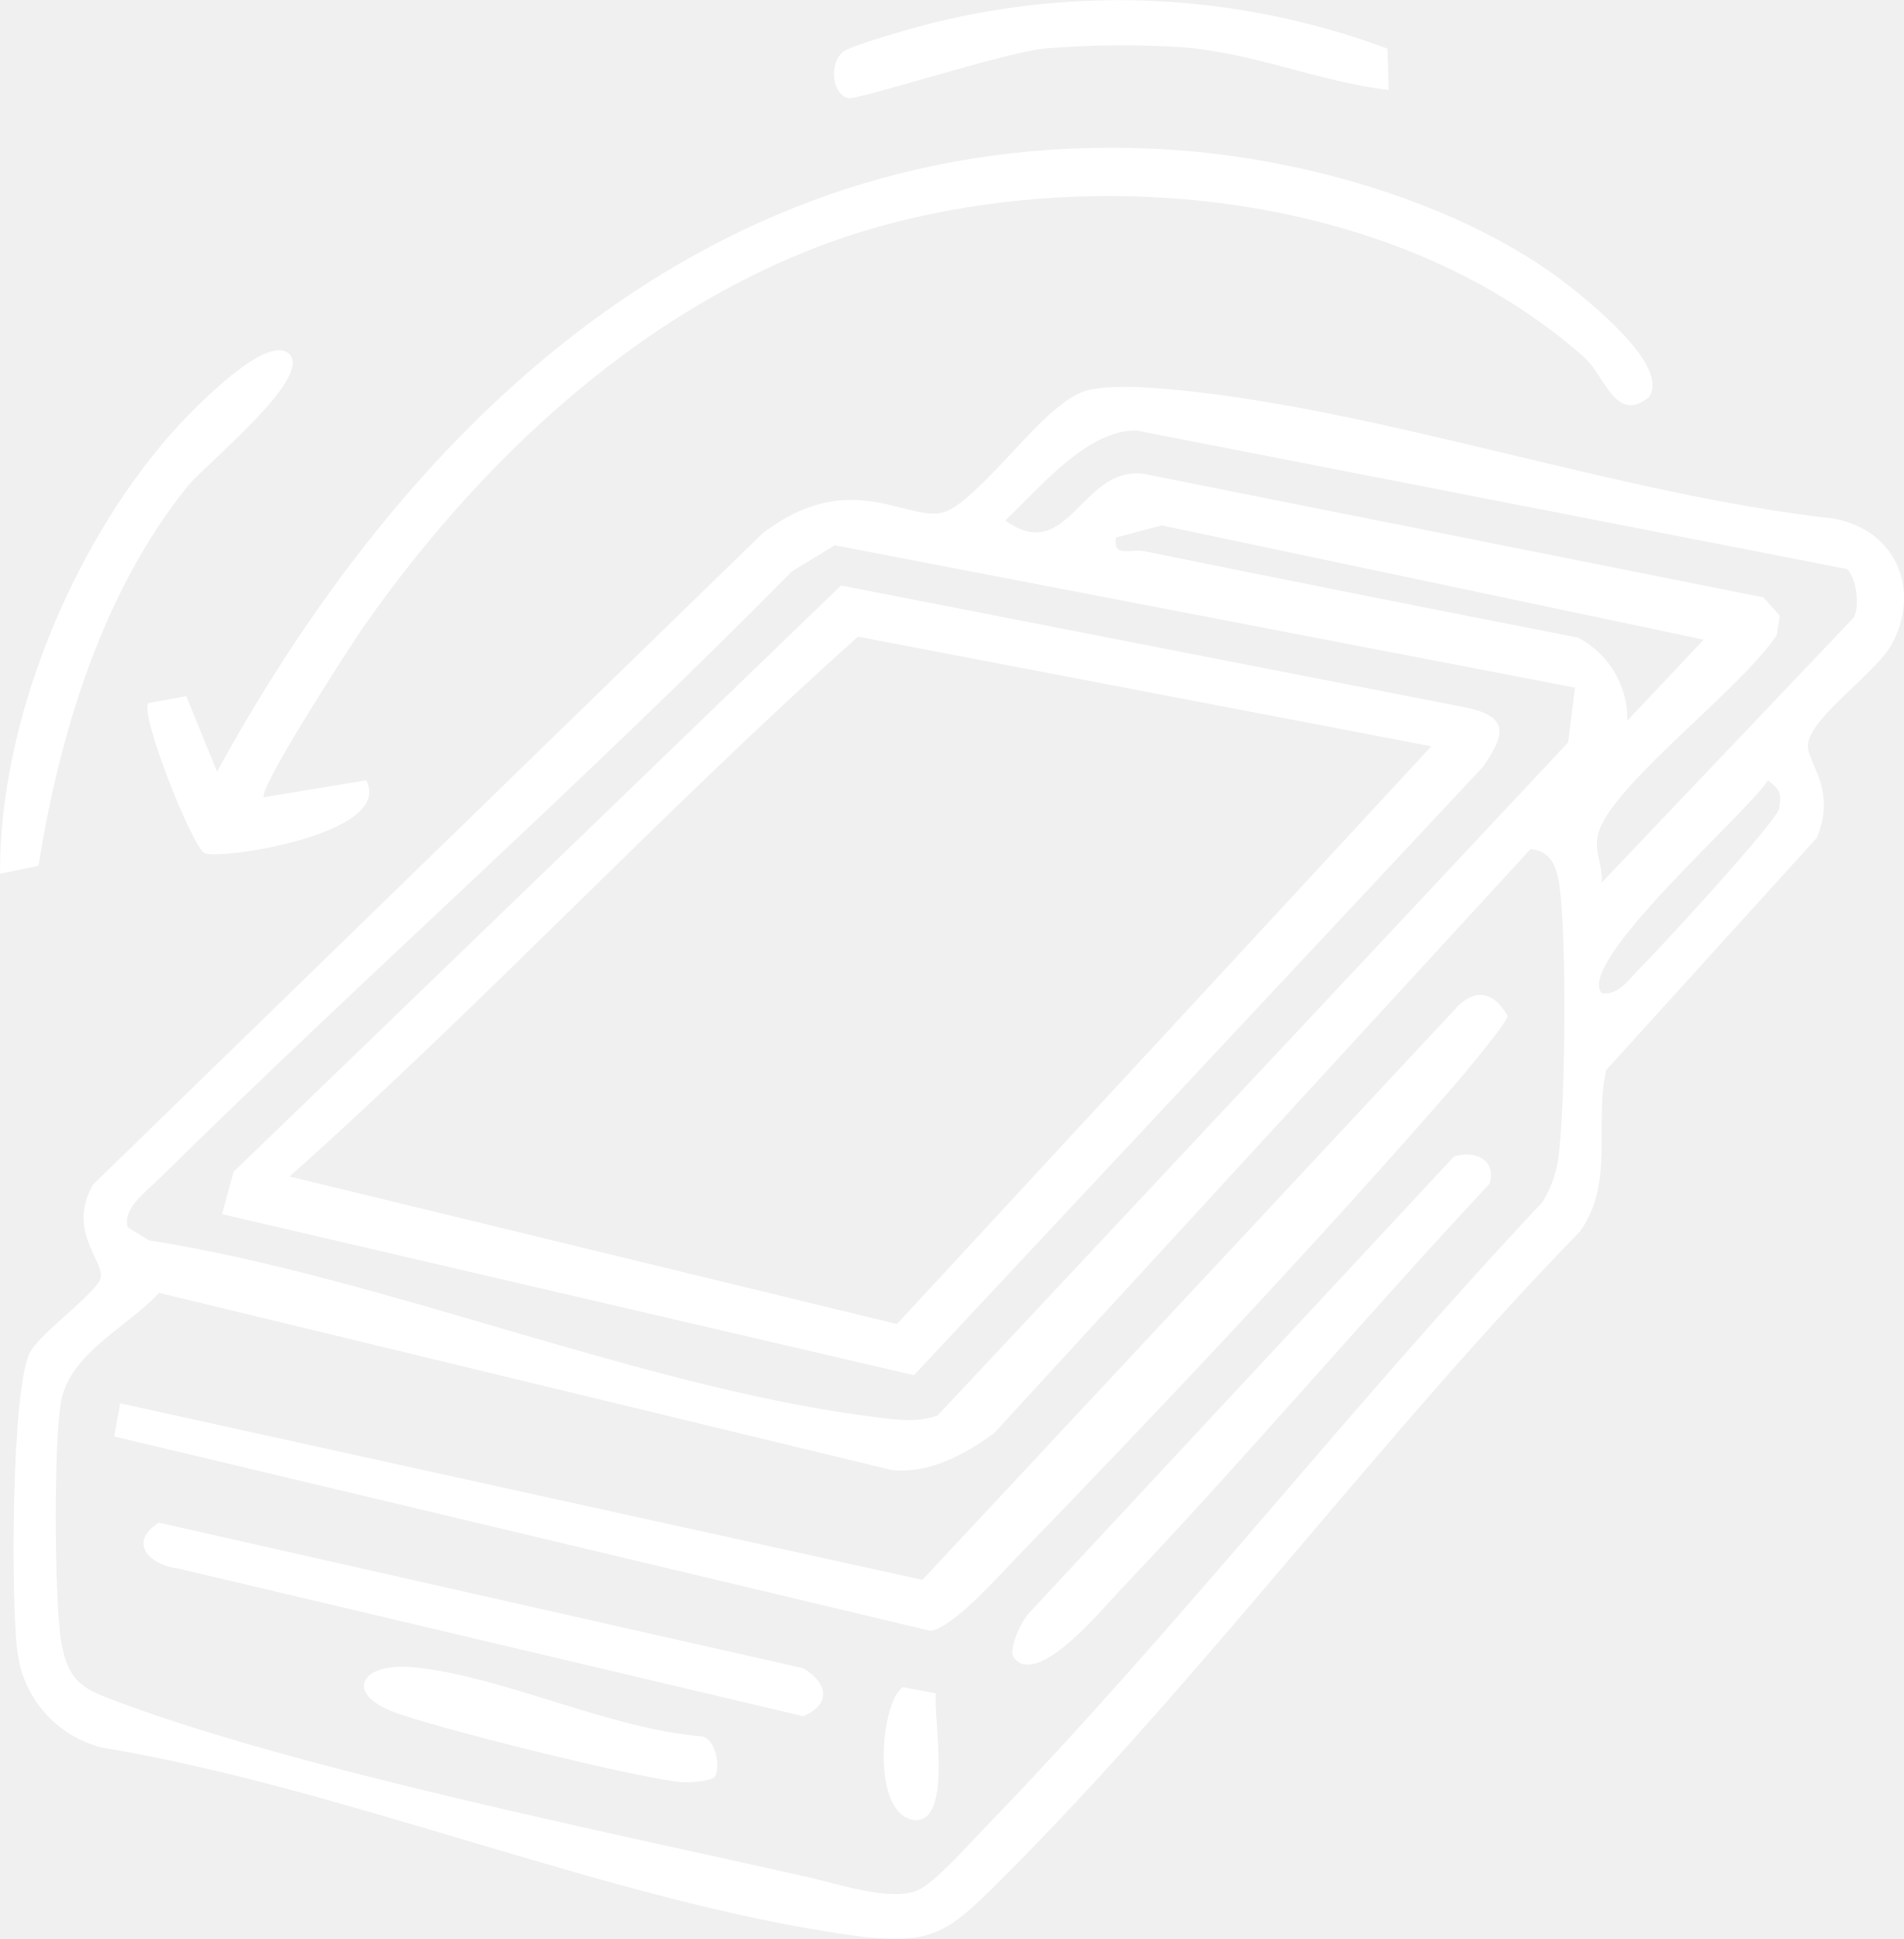
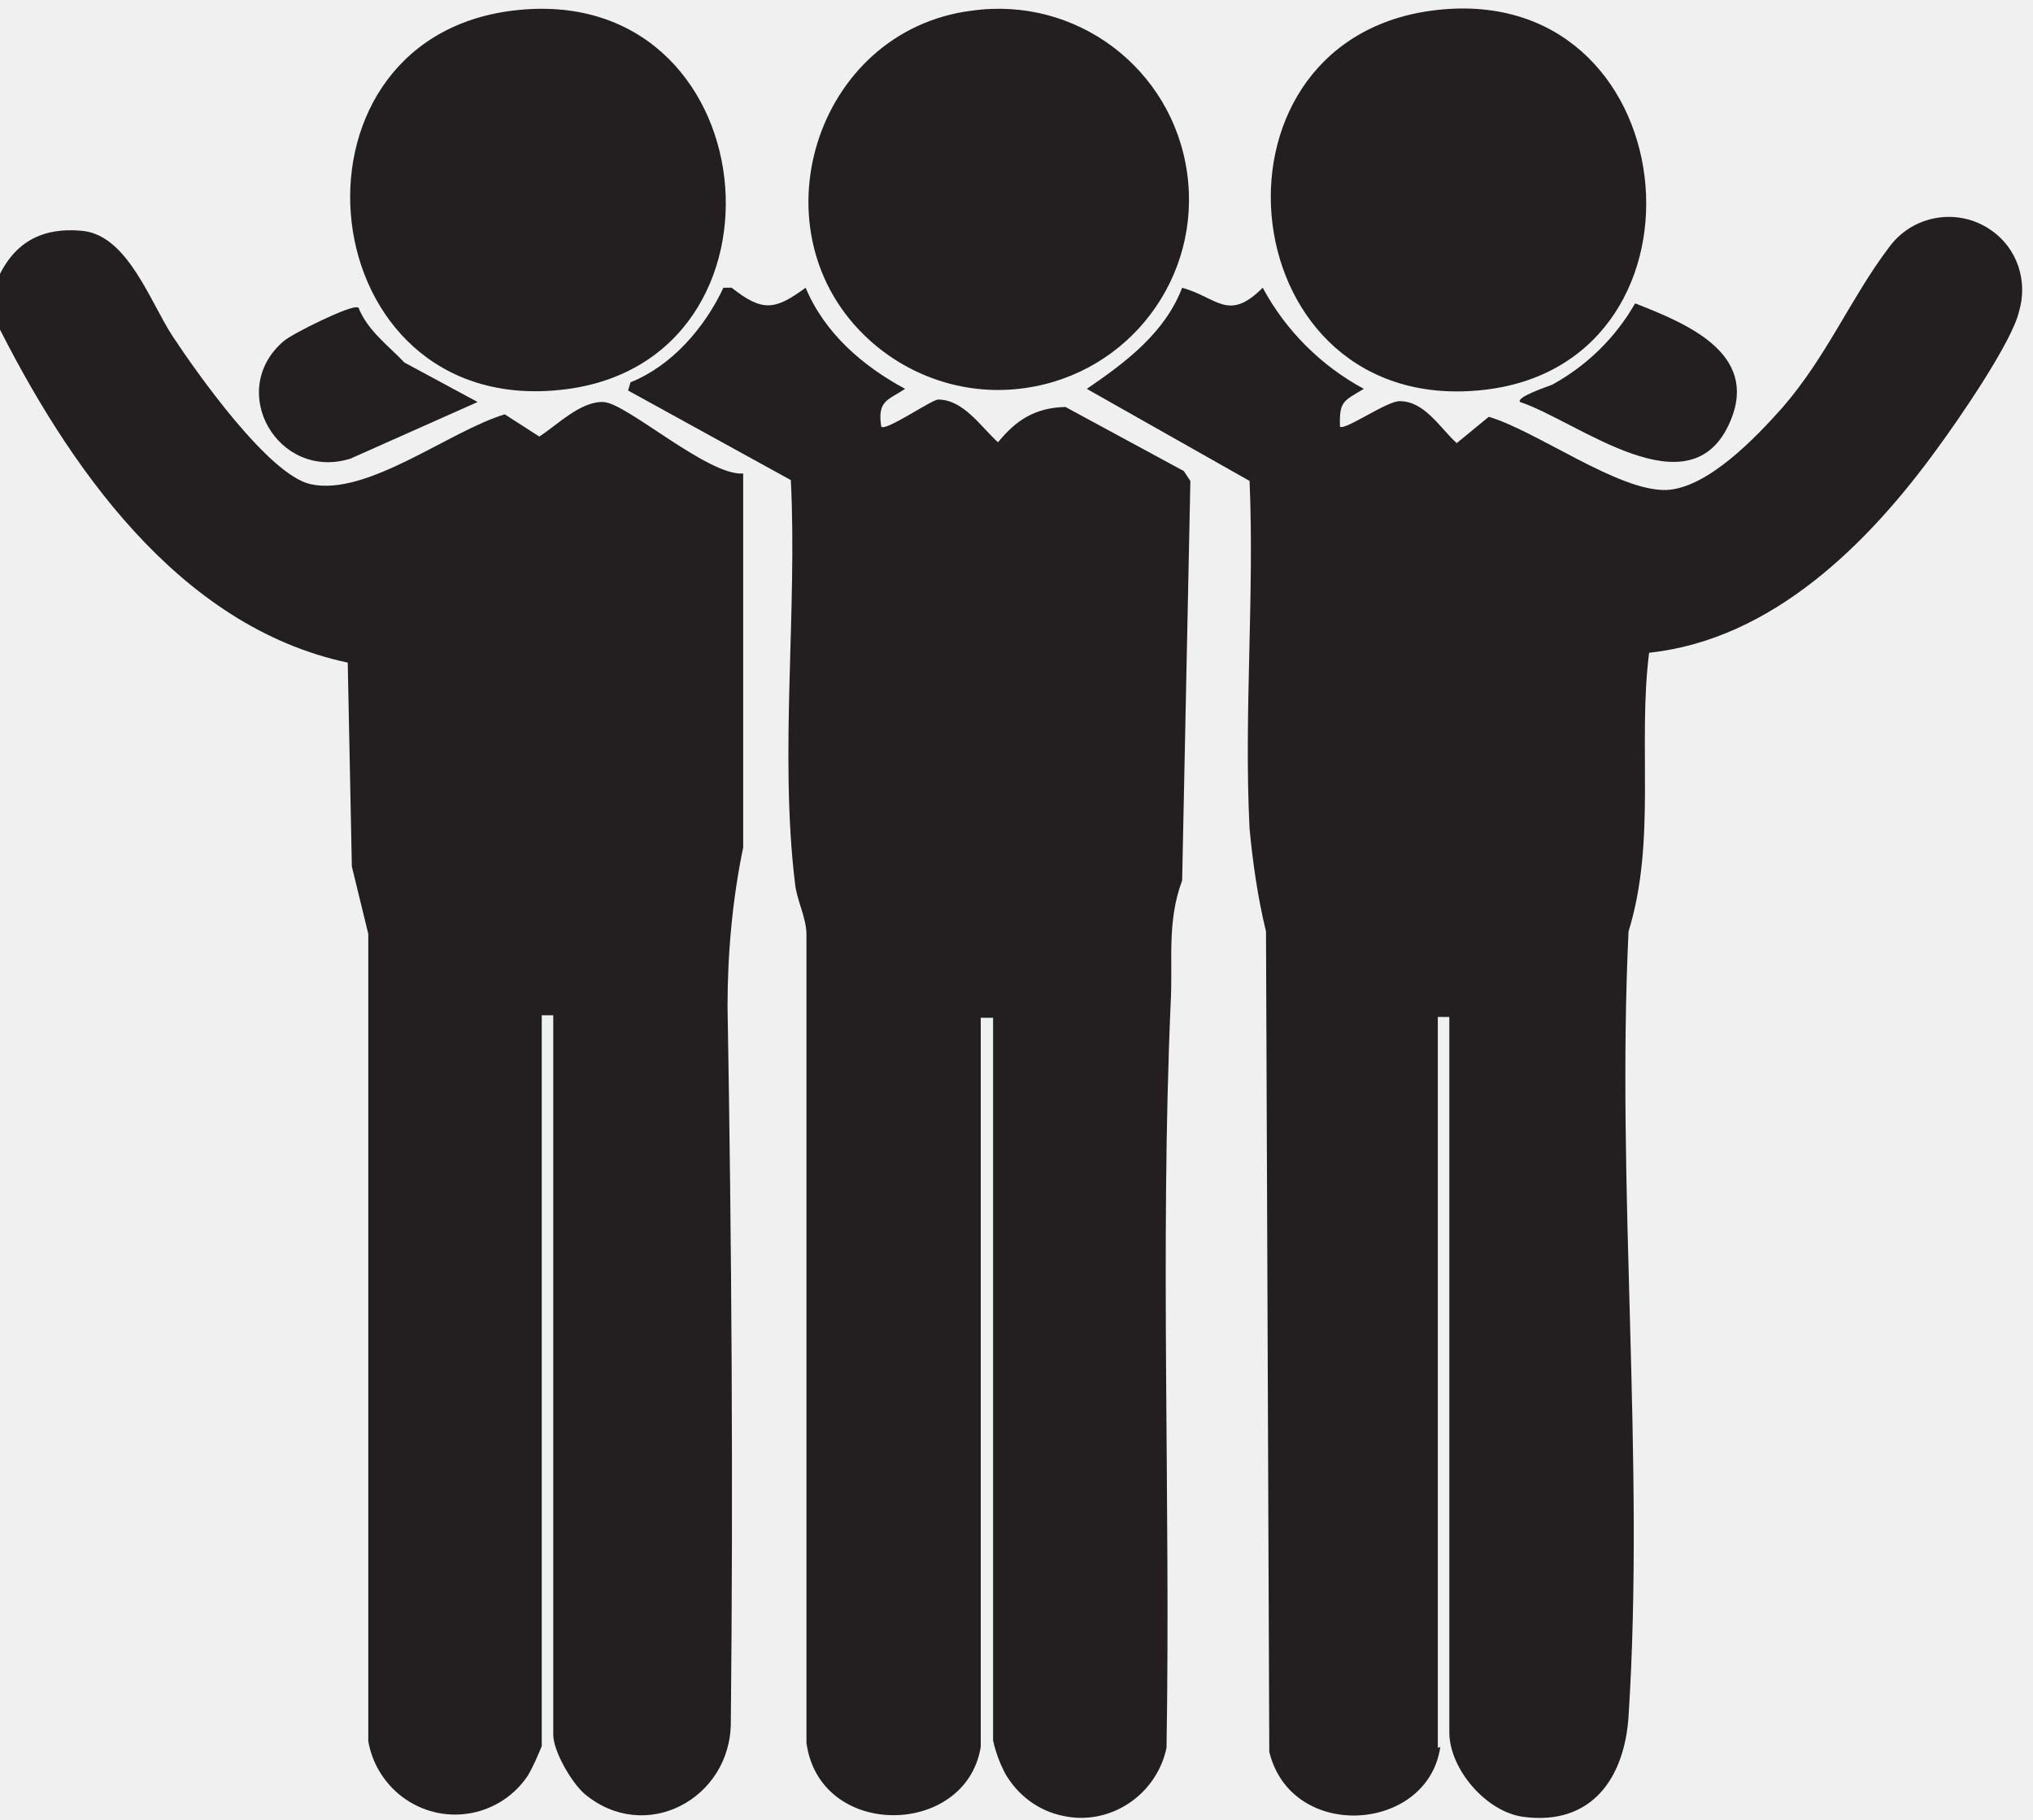
- <svg xmlns="http://www.w3.org/2000/svg" width="217.319" height="221.305" viewBox="0 0 217.319 221.305">
+ <svg xmlns="http://www.w3.org/2000/svg" id="Layer_1" version="1.1" viewBox="0 0 247.3 221.3">
  <defs>
-     <clipPath id="clip-path">
-       <rect id="Rectangle_842" data-name="Rectangle 842" width="217.319" height="221.305" fill="#fff" />
-     </clipPath>
+     <style>
+       .st0 {
+         fill: #231f20;
+       }
+     </style>
  </defs>
-   <g id="Group_1632" data-name="Group 1632" transform="translate(0 0)">
-     <g id="Group_1631" data-name="Group 1631" transform="translate(0 0)" clip-path="url(#clip-path)">
-       <path id="Path_77692" data-name="Path 77692" d="M123.326,20.084c2.6-.589,6.667-.338,9.406-.085,24.184,2.232,51.136,12.023,75.7,14.752,6.909,1.267,9.916,7.744,6.811,14.031-1.7,3.443-9.191,8.358-9.737,11.635-.338,2.013,3.387,5.04,1.012,10.765L182.468,97.7c-1.388,6.173.972,12.867-2.984,18.413-22.711,23.3-43.186,51.15-66.076,73.977-6.117,6.1-7.879,7.641-17.083,6.356-27.355-3.822-57.81-16.852-85.557-21.424a12.883,12.883,0,0,1-9.62-10.8c-.766-5.4-.739-30.464,1.453-34.362,1.316-2.344,7.724-6.808,8.042-8.49.36-1.9-3.887-5.393-.875-10.61l76.42-74.324c10.276-7.838,16.776-.907,20.938-2.5,3.331-1.276,9.755-9.809,13.077-12.11a8.509,8.509,0,0,1,3.123-1.74m86.622,20.423L128.9,24.709c-5.7-.13-11.116,6.609-15.016,10.25,7.191,5.27,8.725-6.383,15.892-5.29L200.4,43.742l1.887,2.1-.36,2.228c-3.954,5.942-17.645,16.245-20.09,21.869-1.084,2.5.262,3.909.128,6.358l28.7-30.182c.878-1.218.264-4.887-.725-5.6m-25.058,17.3,8.72-9.244L131.735,35.53l-5.2,1.384c-.461,2.358,1.708,1.256,3.258,1.572q24.721,5.024,49.479,9.858a10.508,10.508,0,0,1,5.617,9.466m-5.976-3.764L94.429,37.8l-4.883,2.967C66.048,64.6,40.921,86.838,17.089,110.309c-1.357,1.334-3.97,3.217-3.372,5.329l2.431,1.491c26.7,4.211,56.588,16.926,82.906,20.181,2.4.3,4.74.654,7.1-.186L178.125,60.3Zm3.054,34.882c1.986.251,3.146-1.663,4.39-2.893,2.234-2.2,15.641-16.785,15.86-18.2.271-1.746.121-2.125-1.292-3.193-2.369,3.746-22.006,20.781-18.959,24.29M112.575,139.17c-3.365,2.411-7.335,4.632-11.687,4.167L17.3,123.126c-3.553,3.842-10.068,6.849-11.154,12.227-.9,4.462-.815,23.148.009,27.751.842,4.713,2.785,5.337,6.788,6.826C33.6,177.612,68.867,184.74,91.31,189.8c3.575.806,9.509,2.828,12.585,1.509,1.939-.833,5.839-5.259,7.57-7.048,22.125-22.832,41.894-48.315,63.716-71.472a12.91,12.91,0,0,0,1.921-5.861c.71-6.231.862-24.14.047-30.2-.282-2.082-.9-4.046-3.316-4.249Z" transform="translate(0.858 24.434)" fill="#fff" />
-       <path id="Path_77693" data-name="Path 77693" d="M20.822,81.661l11.667-1.937c3.262,6.217-17.105,9.164-18.484,8.3-1.426-.889-7.357-15.737-6.383-17.11l4.328-.795,3.513,8.62C38.252,37.154,73.758,4.487,124.386,7.76c15.558,1.005,34.586,6.45,46.665,16.552,2.463,2.058,10.1,8.411,7.845,11.676-3.737,3.132-5.076-2.469-7.29-4.451C151.051,13.16,118,9.37,92.047,16.248c-24.894,6.6-45.521,25.414-59.942,46.072-1.372,1.968-12.09,18.565-11.284,19.342" transform="translate(9.309 9.334)" fill="#fff" />
-       <path id="Path_77694" data-name="Path 77694" d="M33.038,18.311C35.7,21.024,23.393,30.918,21.394,33.4c-9.715,12.063-14.6,28.181-17,43.3L0,77.607C-.09,60.455,8.048,40.525,19.4,27.519c1.726-1.977,11.009-11.888,13.637-9.209" transform="translate(0.001 22.119)" fill="#fff" />
-       <path id="Path_77695" data-name="Path 77695" d="M105.695,5.548l.139,4.729c-8.094-.983-15.493-4.3-23.79-4.9a107.551,107.551,0,0,0-15.475.161c-4.561.423-21.3,5.915-22.425,5.66-1.834-.414-2.252-3.918-.56-5.306.8-.654,7.122-2.454,8.763-2.9a87.929,87.929,0,0,1,53.348,2.561" transform="translate(52.672 0)" fill="#fff" />
-       <path id="Path_77696" data-name="Path 77696" d="M6.515,97.332l91.557,20.15,61.3-65.671c2.261-1.946,4.077-1.14,5.49,1.272.114.634-5.279,7.041-6.253,8.158-15.289,17.582-33.339,36.7-49.6,53.491-2.183,2.255-7.256,8.033-9.97,8.577l-93.216-22.2Z" transform="translate(7.209 62.838)" fill="#fff" />
-       <path id="Path_77697" data-name="Path 77697" d="M9.063,77.621,82.615,94.24c2.846,1.706,3.2,4.108.007,5.476l-71.3-16.85c-3.275-.372-5.866-2.937-2.259-5.246" transform="translate(9.065 96.164)" fill="#fff" />
-       <path id="Path_77698" data-name="Path 77698" d="M51.788,116.284c-.712-.956.911-4.384,1.93-5.317l48.317-51.9c2.364-.712,4.818.338,4.057,3.1-14.215,15.22-27.787,31.268-42.151,46.376-2.031,2.136-9.526,11.264-12.153,7.735" transform="translate(63.942 72.915)" fill="#fff" />
-       <path id="Path_77699" data-name="Path 77699" d="M58.612,97.51c-.358.524-2.92.712-3.844.627-5.042-.455-27.957-6.146-32.867-8.022-5.611-2.143-3.67-5.617,2.134-5.1,10.07.9,22.456,7.055,33,7.892,1.715.21,2.243,3.627,1.574,4.6" transform="translate(22.986 105.261)" fill="#fff" />
-       <path id="Path_77700" data-name="Path 77700" d="M51.008,86.721c-.291,2.937,1.91,14.486-2.29,14.477-5.27-.41-4.021-13.664-1.46-15.191Z" transform="translate(55.812 106.553)" fill="#fff" />
-       <path id="Path_77701" data-name="Path 77701" d="M11.319,101.6l1.328-4.845L81.969,29.848,152.46,43.613c5.476.958,5.779,2.729,2.716,7L90.293,119.976ZM149.346,48.2,83.915,35.683C61.687,55.526,41.2,77.55,19.025,97.3L88.35,114.142Z" transform="translate(14.023 36.978)" fill="#fff" />
-     </g>
+   <g id="Group_1635">
+     <path id="Path_77703" class="st0" d="M-.7,34.9c1.9-5,5.3-7.4,10.9-6.8,5.4.7,8.1,8.7,10.8,12.8,2.9,4.4,11.7,16.9,16.8,18,6.9,1.5,16.9-6.5,23.6-8.5l4.2,2.7c2.2-1.4,5-4.3,7.8-4.2,2.8.1,12.7,9,17,8.7v45.5c-1.3,6.3-1.9,12.8-1.9,19.3.5,29,.7,58.1.4,87.1,0,9.3-10.4,14.9-17.8,8.7-1.6-1.4-3.8-5.2-3.8-7.2v-87.5h-1.4v88.9c-.5,1.2-1,2.4-1.7,3.6-3.3,4.9-9.9,6.2-14.8,2.9-2.4-1.6-4.1-4.2-4.6-7.1v-98.2c0,0-2-8.2-2-8.2l-.5-24.8C21.6,76.2,8.1,56.4-.7,38.7v-3.9Z" />
+     <path id="Path_77704" class="st0" d="M175.2,212.5c-1.5,10.4-18.1,11.6-20.8.6l-.4-99.8c-1-4.1-1.6-8.3-2-12.5-.7-13.9.6-28.4,0-42.3l-19.8-11.2c4.7-3.2,9.5-6.8,11.6-12.3,4.3,1.2,5.6,4.2,9.8,0,2.8,5.2,7.1,9.5,12.3,12.3-2.5,1.5-3,1.5-2.9,4.6.6.5,5.8-3.2,7.3-3.1,3,0,4.9,3.3,6.9,5.1l3.9-3.2c5.8,1.7,15.8,9.1,21.6,8.9,5-.2,10.9-6.4,14.1-10,5.4-6.2,8.3-13.3,12.9-19.4,2.9-4.1,8.5-5,12.5-2.2,3.2,2.2,4.5,6.2,3.4,9.9-.9,3.8-7.4,13.2-9.9,16.6-8.4,11.6-20.1,23.3-35.1,24.9-1.4,11.2.9,22.9-2.5,33.9-1.5,31.3,2,64.4,0,95.5-.5,7.5-4.5,13.3-12.8,12.2-4.5-.6-9-5.8-9-10.3v-87h-1.4v88.9Z" />
+     <path id="Path_77705" class="st0" d="M119.3,212.5c-1.8,11-19.6,11.3-21.2-.5v-98.3c0-2.1-1.2-4.2-1.4-6.3-1.9-15.8.3-33.1-.5-49l-19.8-10.9.3-1c5-2,9-6.6,11.3-11.5h1c3.8,3,5.3,2.7,9,0,2.3,5.5,6.9,9.5,12.1,12.3-2.1,1.4-3.4,1.4-2.9,4.6.5.6,6-3.2,6.9-3.3,3.1,0,5.2,3.3,7.3,5.2,2.2-2.7,4.5-4.2,8.2-4.3l14.4,7.8.8,1.2-1,48.6c-1.9,5.1-1.1,9.8-1.4,15-1.3,30.1,0,60.4-.5,90.5-1.2,5.7-6.8,9.5-12.5,8.3-3.1-.6-5.7-2.6-7.2-5.3-.6-1.2-1.1-2.5-1.4-3.9v-87.9h-1.5v88.9Z" />
+     <path id="Path_77706" class="st0" d="M118.2,1.3c12.7-1.8,24.4,7,26.2,19.7,1.8,12.7-7,24.4-19.7,26.2-6.9,1-13.8-1.2-18.9-5.8-14.4-13-6.7-37.7,12.4-40.1" />
+     <path id="Path_77707" class="st0" d="M62.3,1.3c31.1-3.9,35.7,42.8,6.1,46.1-30.8,3.5-35.5-42.4-6.1-46.1" />
+     <path id="Path_77708" class="st0" d="M174.1,1.3c31.1-4.2,35.9,42.6,6.6,46.1-31,3.7-35.9-42.1-6.6-46.1" />
+     <path id="Path_77709" class="st0" d="M184.9,48.9c-.5-.6,3.4-1.9,3.9-2.1,4.2-2.3,7.7-5.7,10.1-9.9,6.1,2.4,15.1,6,11.6,14.3-4.8,11.4-18.6,0-25.6-2.3" />
+     <path id="Path_77710" class="st0" d="M43.6,37.4c1.1,2.8,3.6,4.6,5.6,6.7l8.9,4.8-15.5,6.9c-8.8,2.7-15.1-8.3-8.1-14.3,1-.9,8.3-4.5,9-4.1" />
  </g>
</svg>
